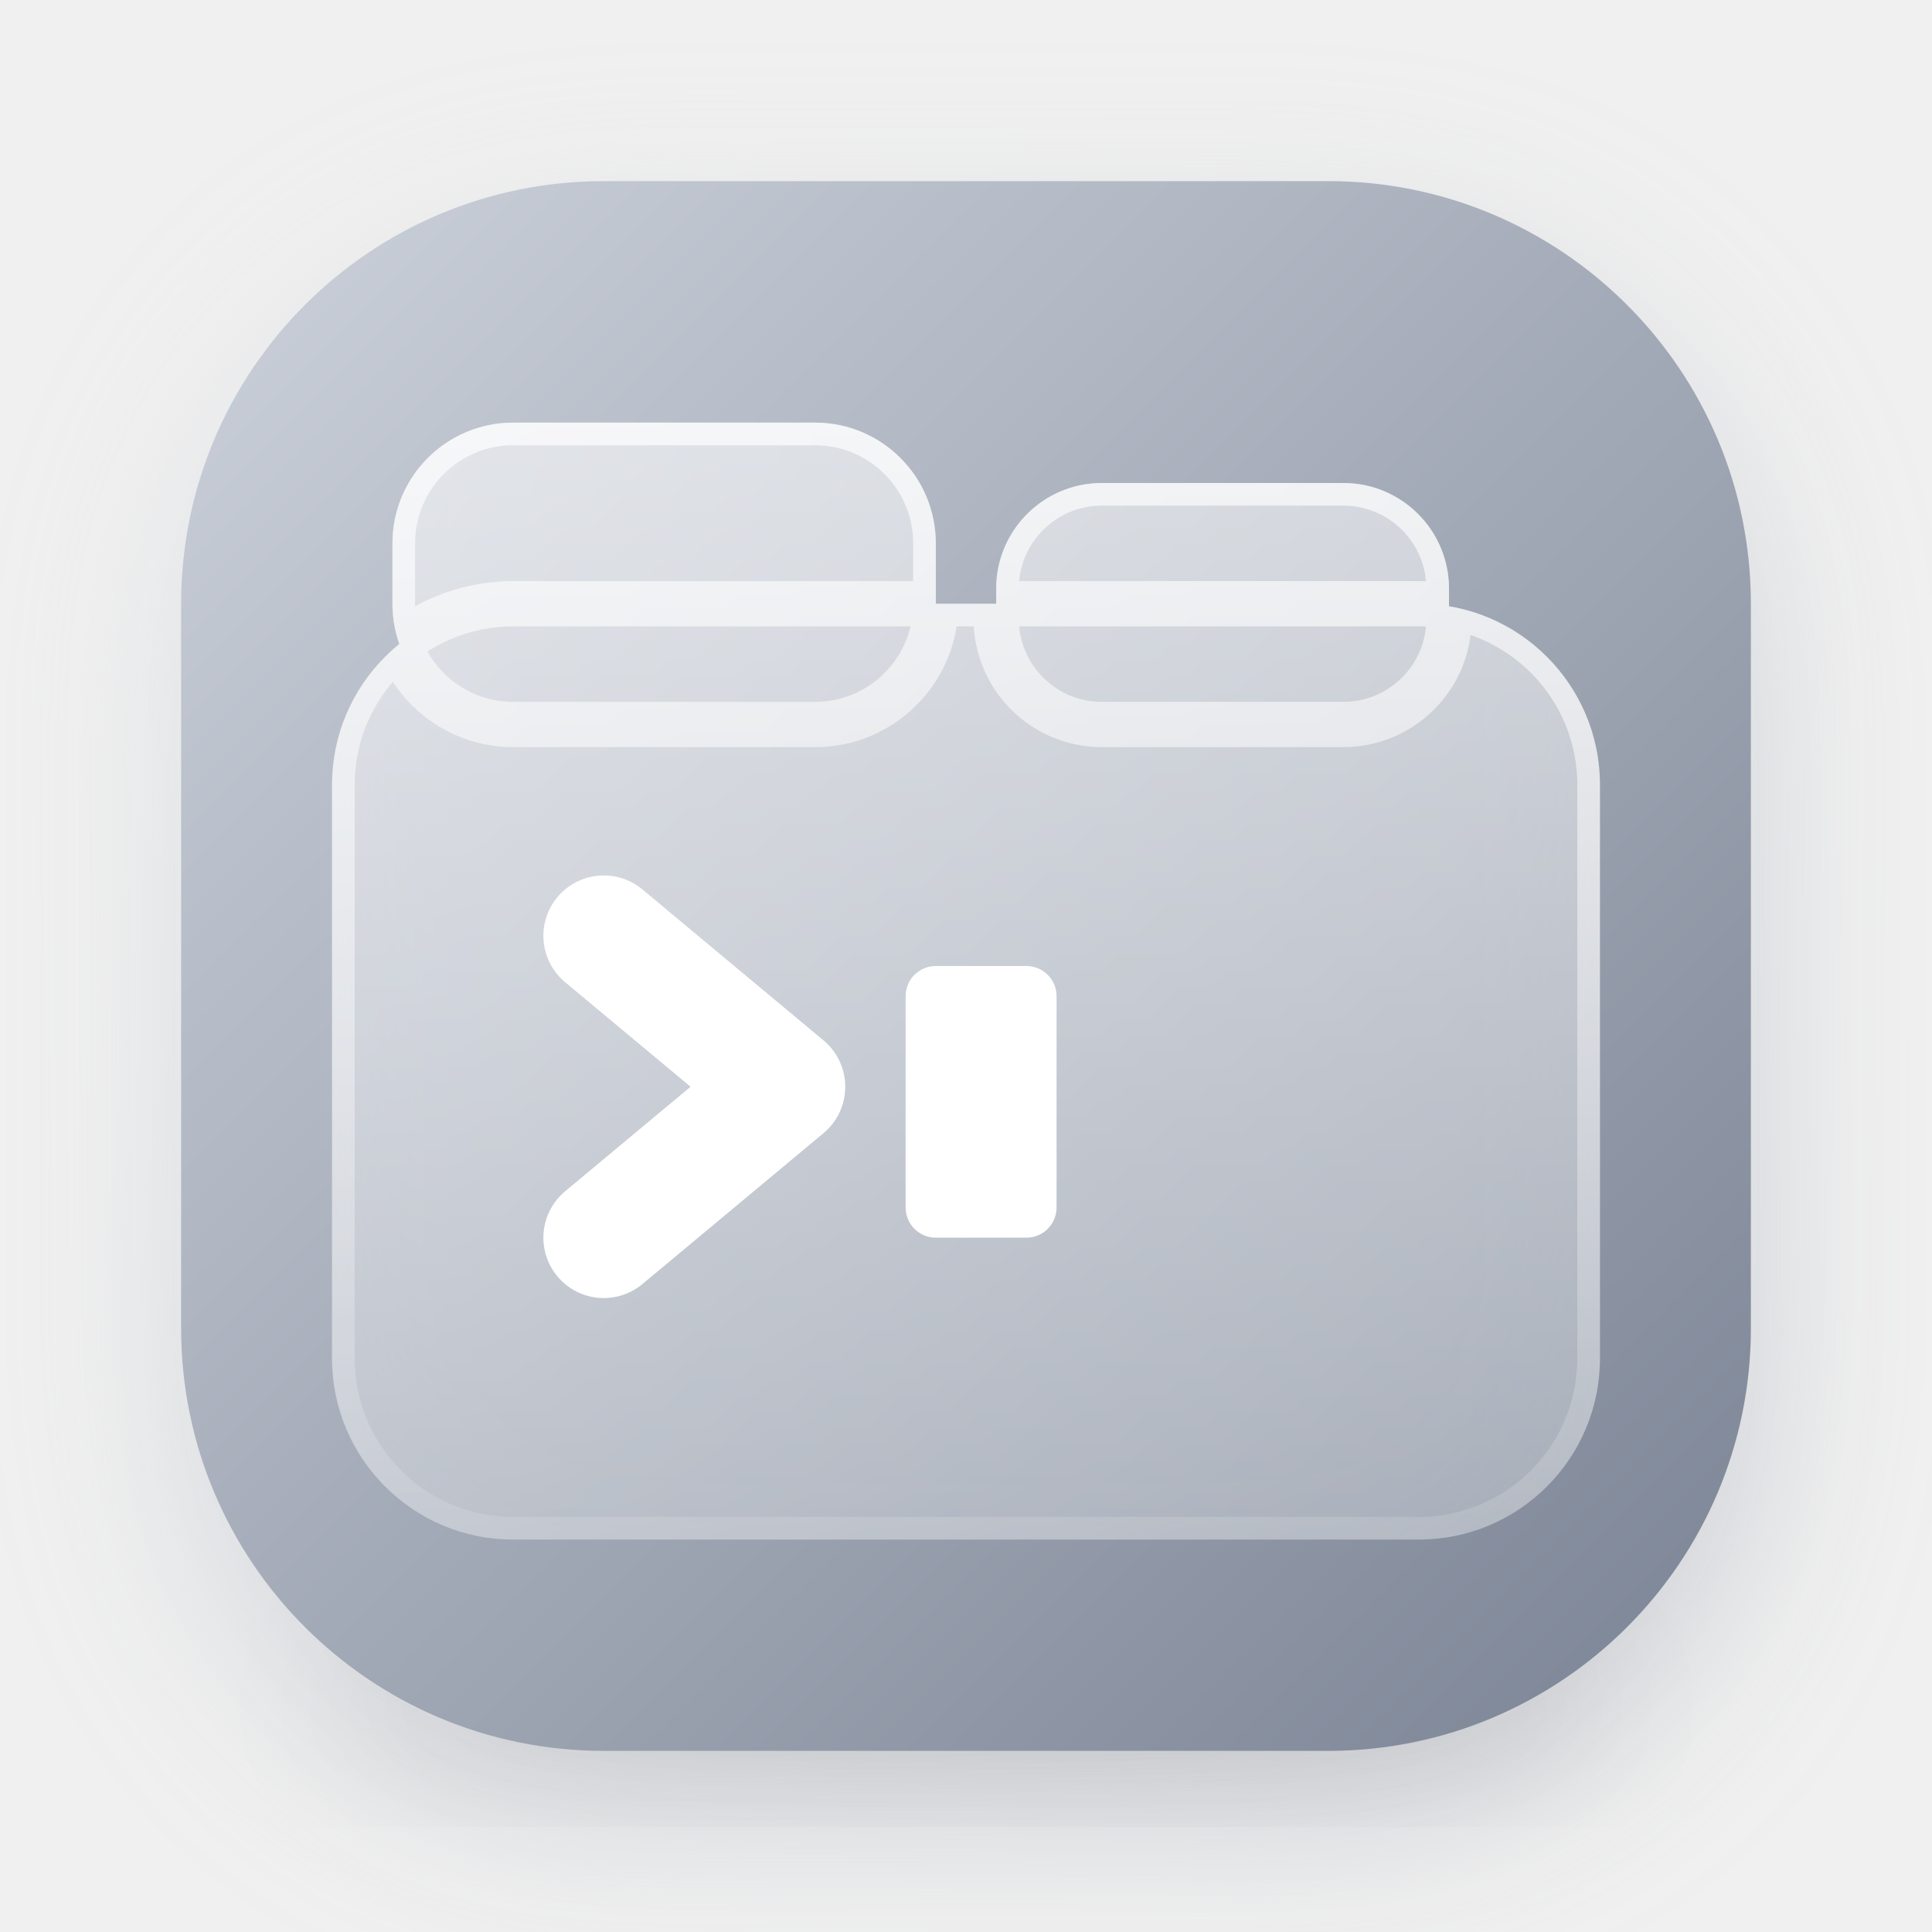
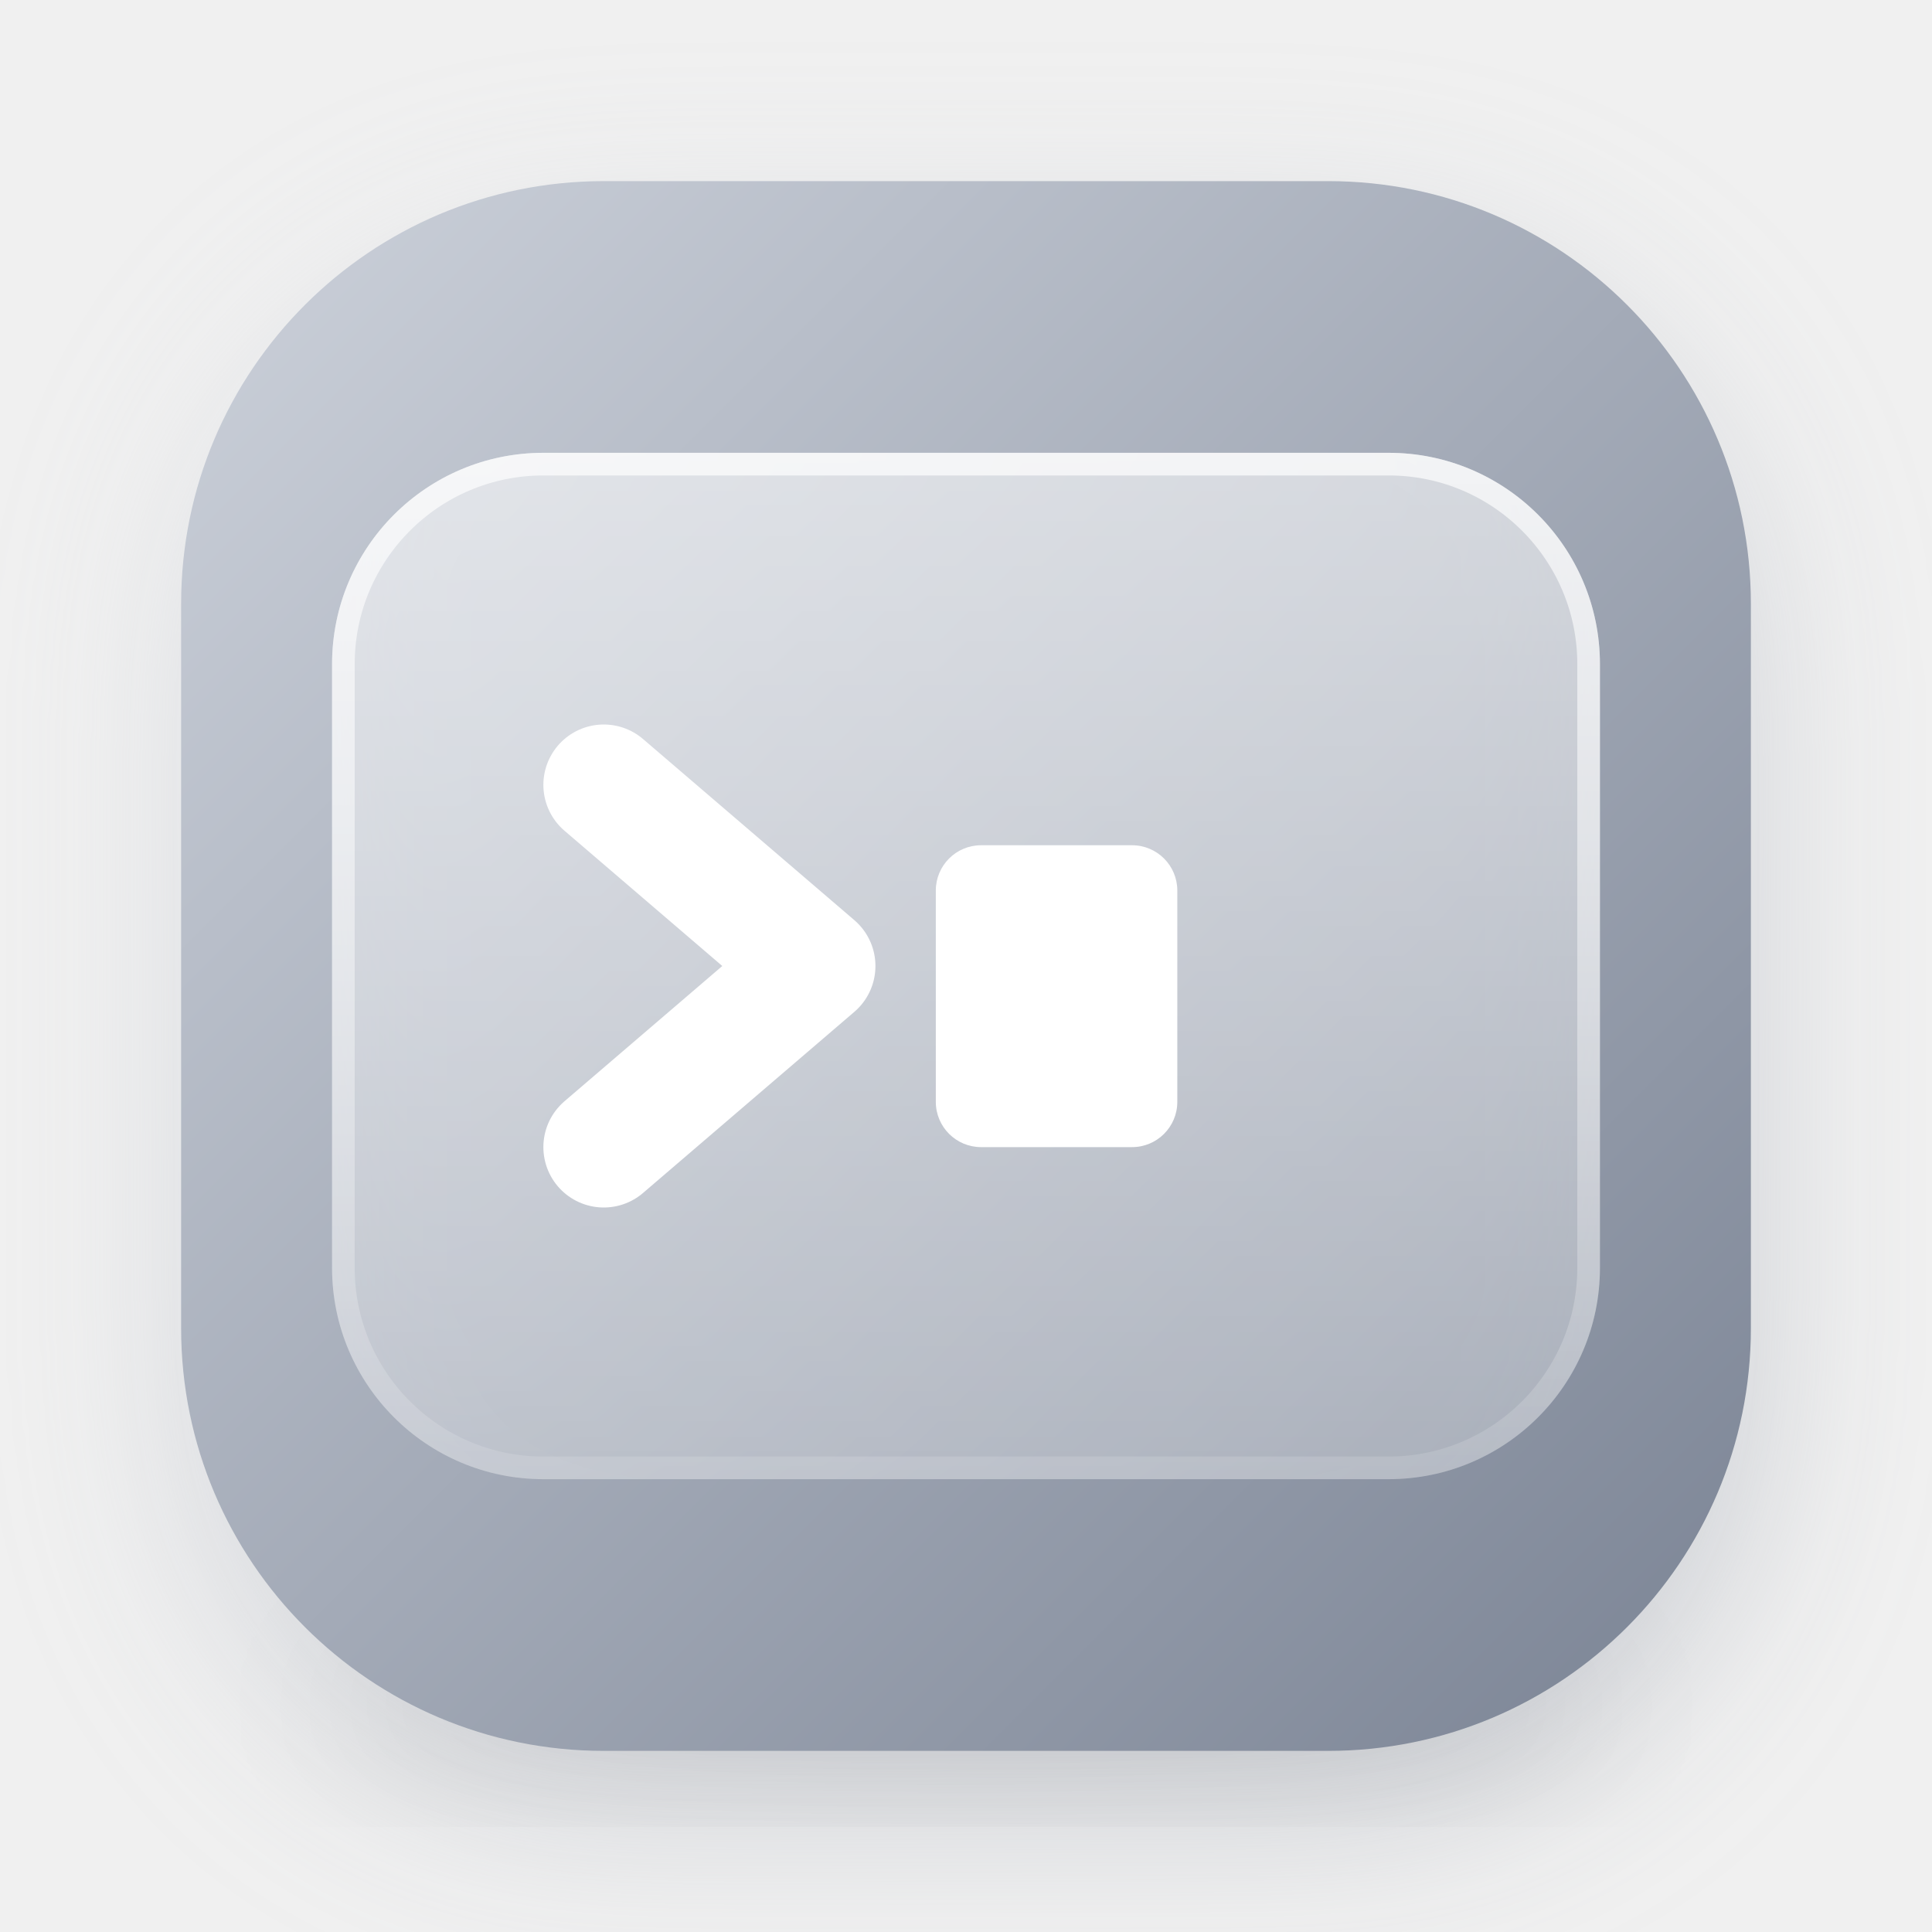
<svg xmlns="http://www.w3.org/2000/svg" xmlns:xlink="http://www.w3.org/1999/xlink" width="128" height="128" viewBox="0 0 128 128">
  <defs>
    <linearGradient id="tint" x1="0" y1="0" x2="1" y2="1">
      <stop offset="0" stop-color="#CDD2DB" />
      <stop offset="1" stop-color="#7A8394" />
    </linearGradient>
    <linearGradient id="plate-fill" x1="0" y1="0" x2="0" y2="1">
      <stop offset="0" stop-color="#FFFFFF" stop-opacity=".55" />
      <stop offset="1" stop-color="#FFFFFF" stop-opacity=".28" />
    </linearGradient>
    <linearGradient id="rim-stroke" x1="0" y1="0" x2="0" y2="1">
      <stop offset="0" stop-color="#FFFFFF" stop-opacity=".70" />
      <stop offset="1" stop-color="#FFFFFF" stop-opacity=".12" />
    </linearGradient>
    <rect id="back-shape" x="12" y="12" width="104" height="104" rx="28" fill="url(#tint)" />
-     <path id="plate-shape" d="M34 40h60a12 12 0 0 1 12 12v38a12 12 0 0 1 -12 12h-60a12 12 0 0 1 -12 -12v-38a12 12 0 0 1 12 -12zM34 28h20a8 8 0 0 1 8 8v4a8 8 0 0 1 -8 8h-20a8 8 0 0 1 -8 -8v-4a8 8 0 0 1 8 -8zM73 32h16a7 7 0 0 1 7 7v2a7 7 0 0 1 -7 7h-16a7 7 0 0 1 -7 -7v-2a7 7 0 0 1 7 -7z" />
+     <path id="plate-shape" d="M36 30h56a14 14 0 0 1 14 14v40a14 14 0 0 1 -14 14h-56a14 14 0 0 1 -14 -14v-40a14 14 0 0 1 14 -14z" />
    <clipPath id="plate-clip">
      <use xlink:href="#plate-shape" />
    </clipPath>
    <filter id="blur-shadow" x="-50%" y="-50%" width="200%" height="200%">
      <feGaussianBlur stdDeviation="5" />
    </filter>
    <filter id="blur-glow" x="-50%" y="-50%" width="200%" height="200%">
      <feGaussianBlur stdDeviation="6" />
    </filter>
    <filter id="blur-frost" x="-50%" y="-50%" width="200%" height="200%">
      <feGaussianBlur stdDeviation="8" />
    </filter>
  </defs>
  <ellipse id="shadow" cx="64" cy="113" rx="42" ry="4" fill="#000000" opacity=".12" filter="url(#blur-shadow)" />
  <use id="glow" xlink:href="#back-shape" transform="translate(0 4)" opacity=".35" filter="url(#blur-glow)" />
  <use id="back" xlink:href="#back-shape" />
  <g id="frost" clip-path="url(#plate-clip)">
    <use xlink:href="#back-shape" filter="url(#blur-frost)" />
  </g>
  <use id="plate" xlink:href="#plate-shape" fill="url(#plate-fill)" />
  <g id="rim" clip-path="url(#plate-clip)">
    <use xlink:href="#plate-shape" fill="none" stroke="url(#rim-stroke)" stroke-width="3" />
  </g>
  <g id="glyph">
-     <path d="M40 62 L52 72 L40 82" fill="none" stroke="#FFFFFF" stroke-width="8" stroke-linecap="round" stroke-linejoin="round" />
-     <rect x="60" y="64" width="10" height="18" rx="2" fill="#FFFFFF" />
+     <path d="M40 52 L54 64 L40 76" fill="none" stroke="#FFFFFF" stroke-width="8" stroke-linecap="round" stroke-linejoin="round" />
+     <rect x="62" y="56" width="16" height="20" rx="3" fill="#FFFFFF" />
  </g>
</svg>
